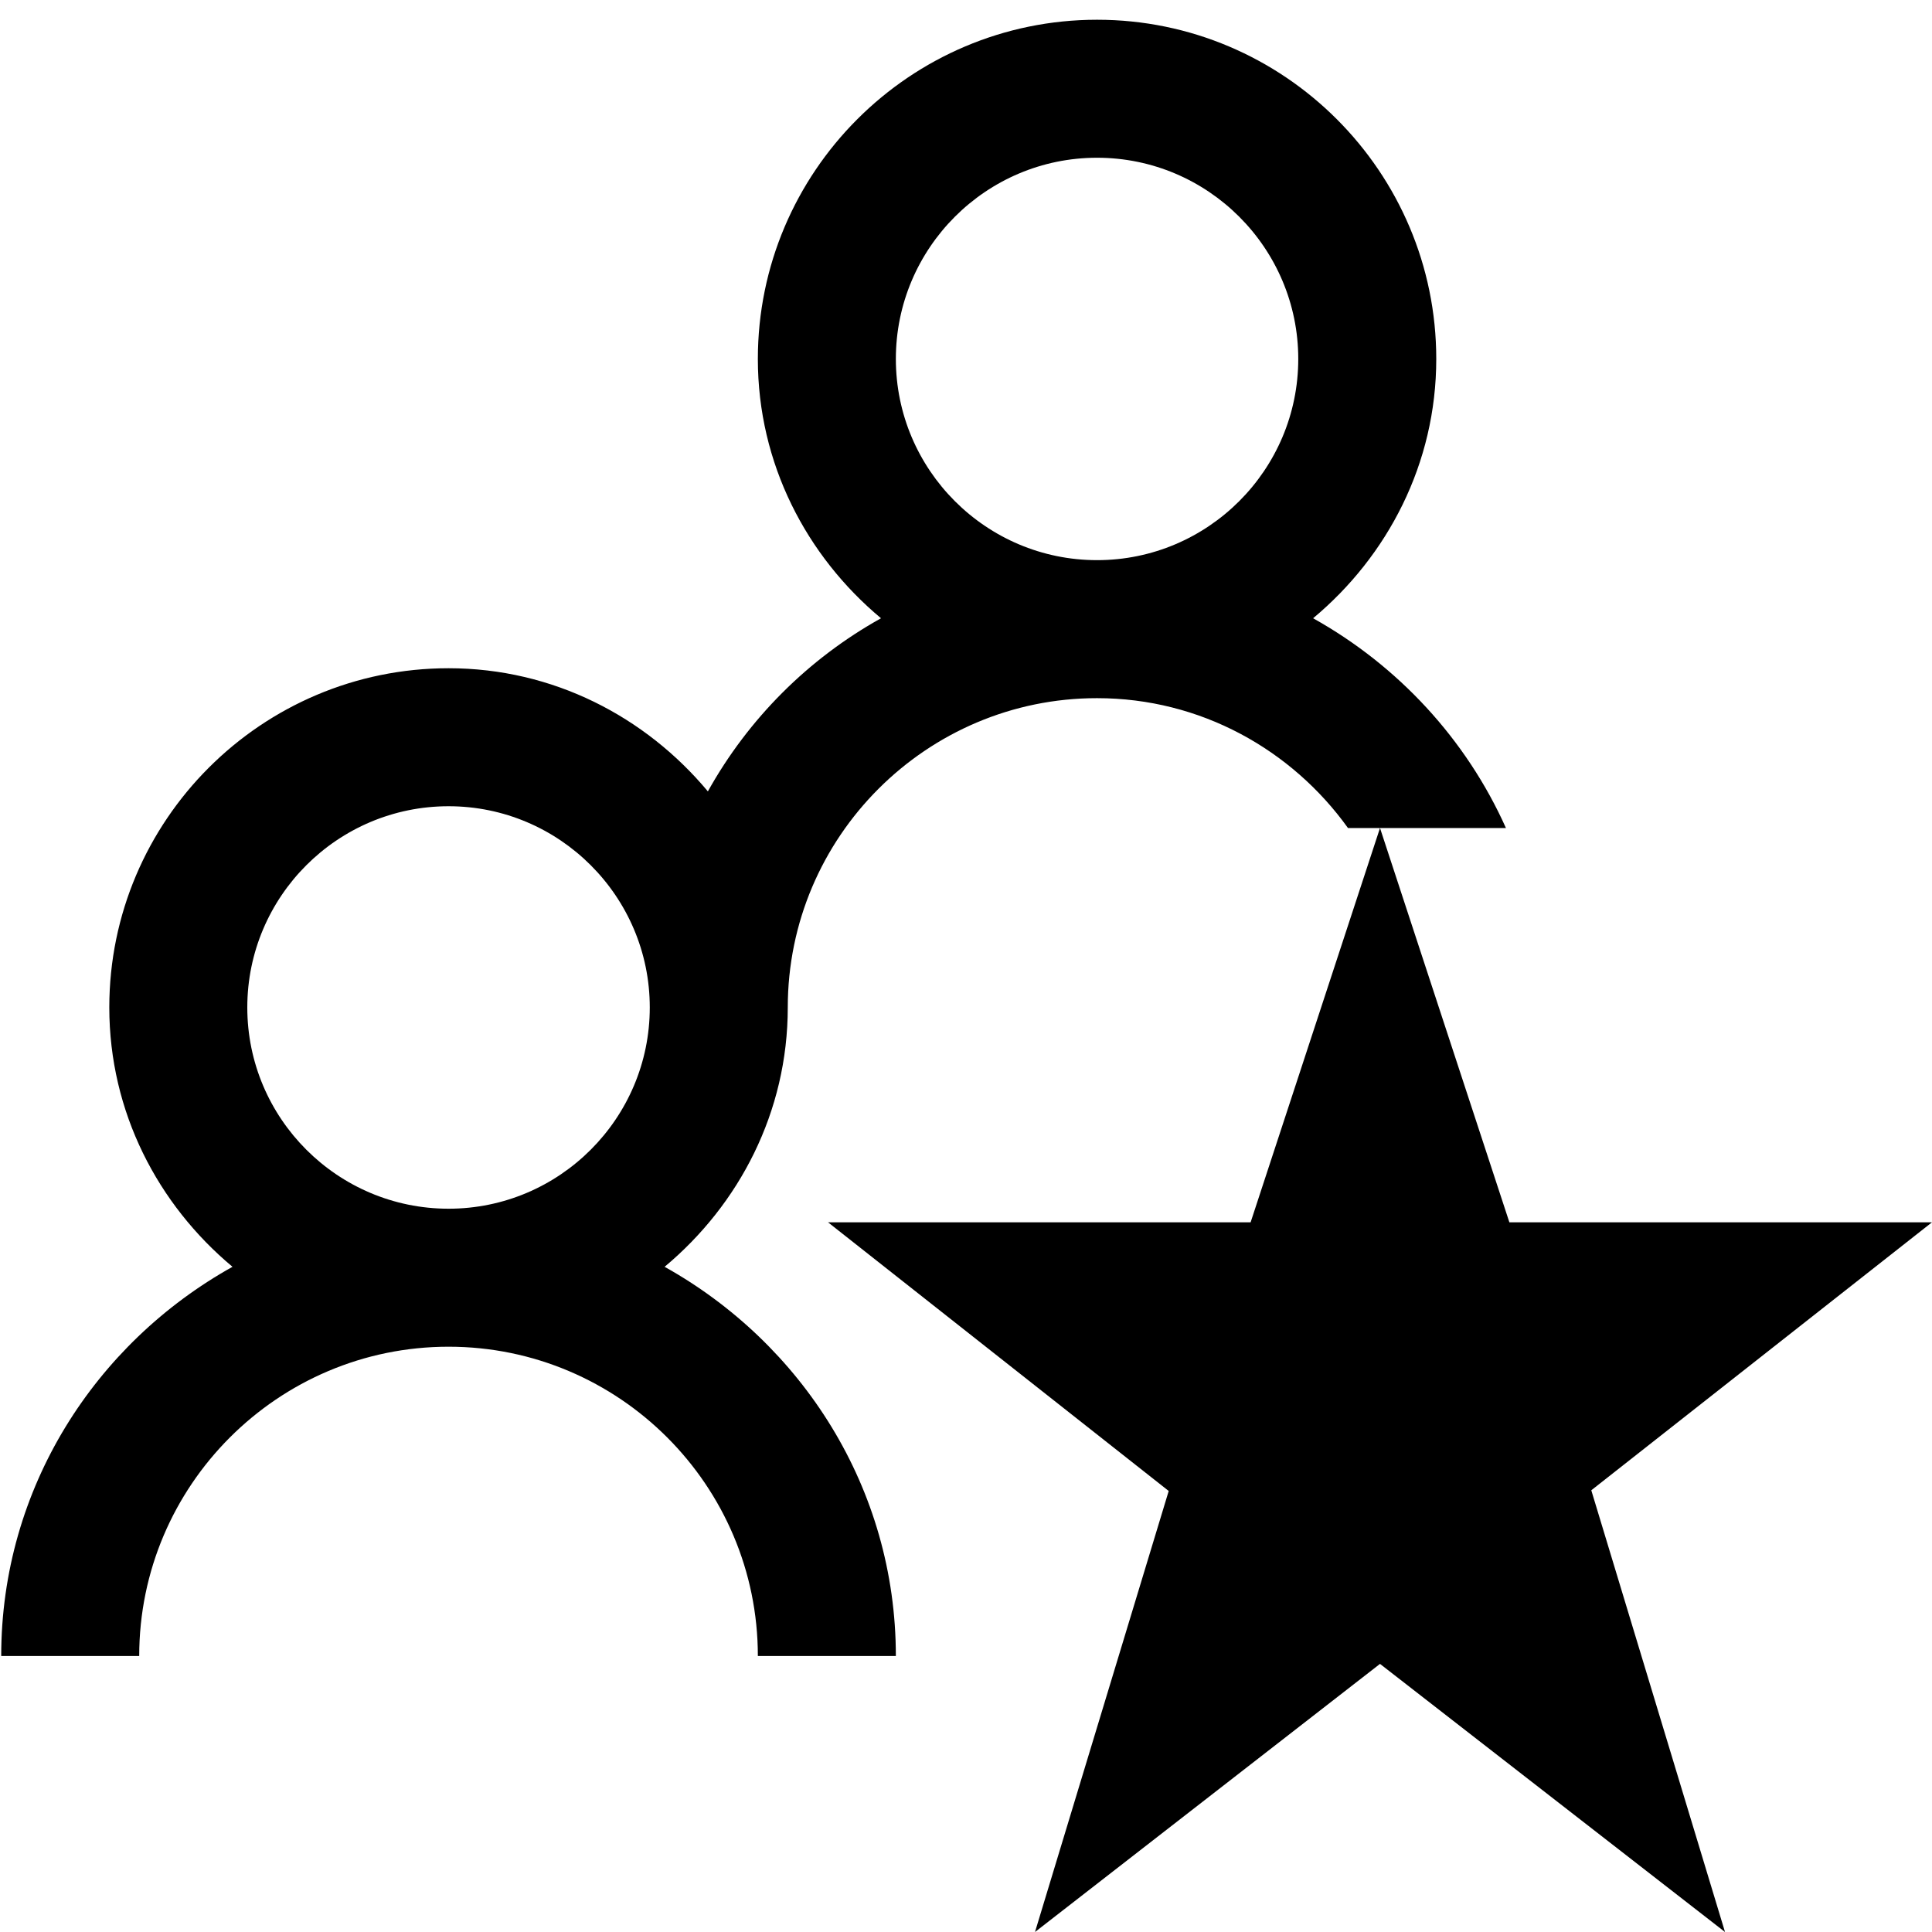
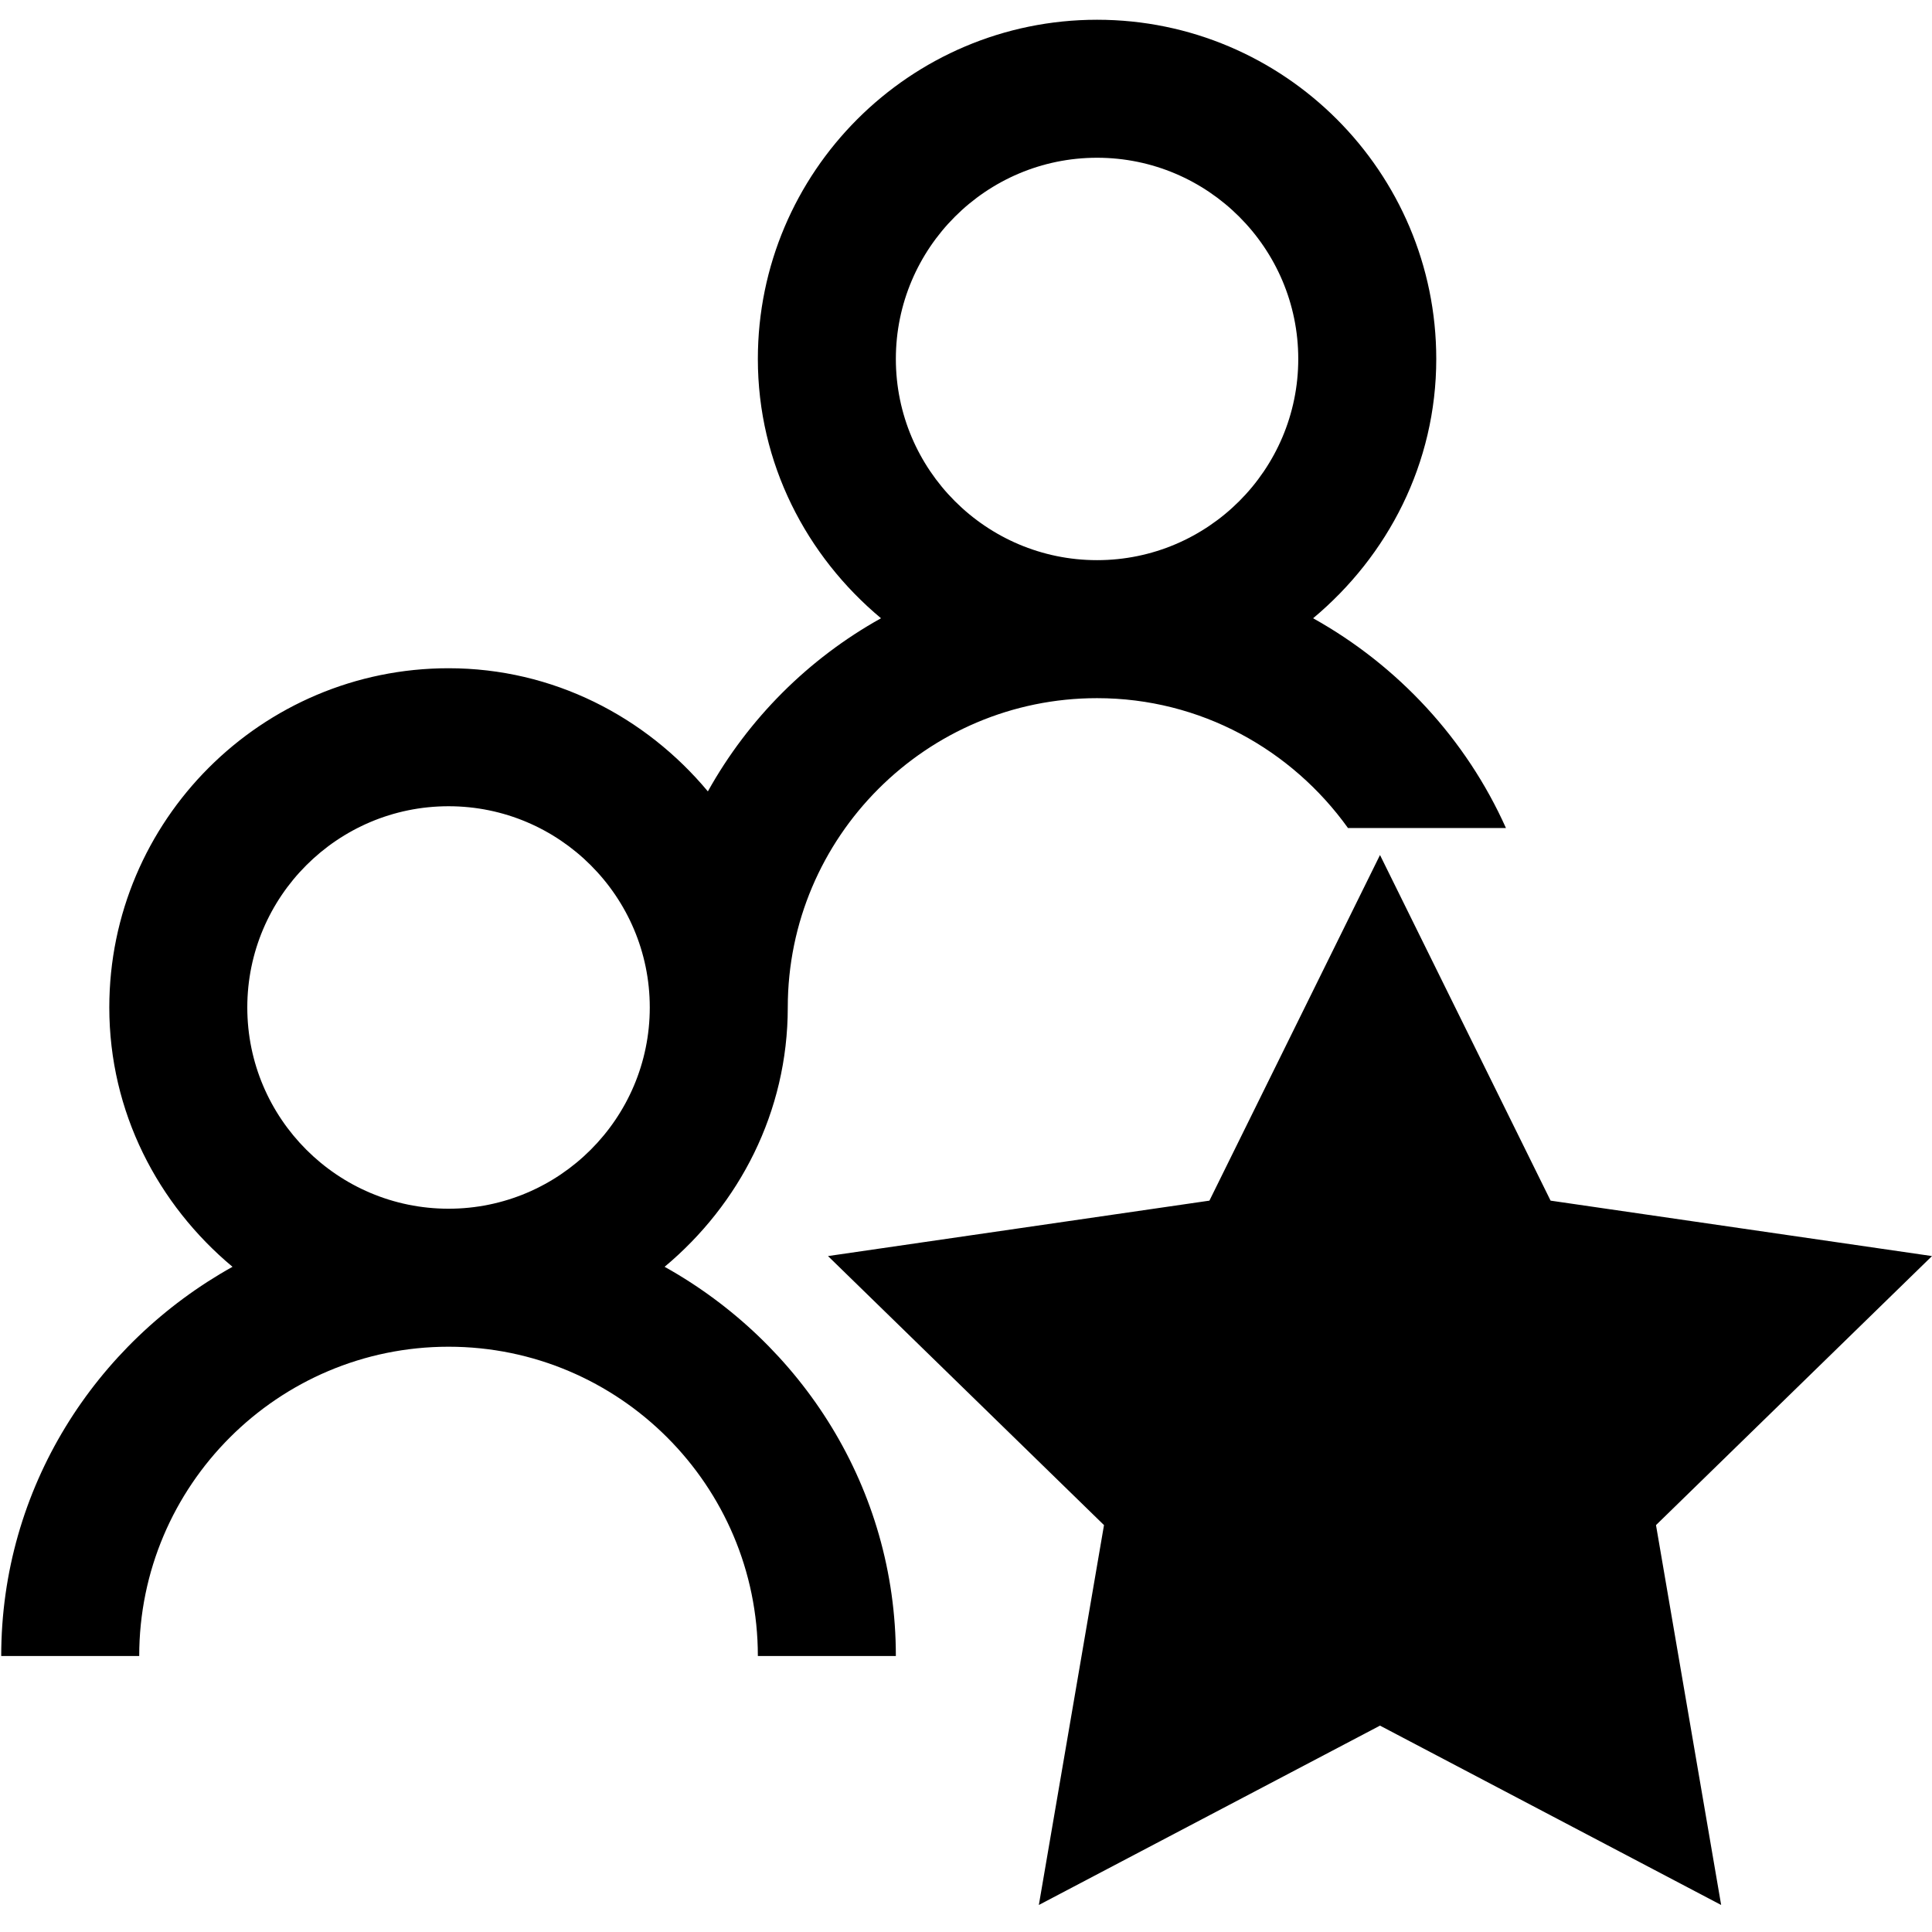
<svg xmlns="http://www.w3.org/2000/svg" viewBox="0 0 448 448">
-   <path d="M368.995 345.574L400 448l-80-62.171L240 448l31.005-102.268L192 283.429h98L320 192l29.999 91.429H448l-79.005 62.145zM182.672 233.609c0 24.248-11.26 45.699-28.561 60.143C185.92 311.49 207.734 345.07 207.734 384h-32c0-39.547-32.172-71.719-71.719-71.719S32.281 344.453 32.281 384h-32c0-38.93 21.814-72.514 53.631-90.25-17.305-14.443-28.568-35.895-28.568-60.141 0-43.375 35.297-78.656 78.672-78.656 24.246 0 45.691 11.256 60.129 28.557a103.71 103.71 0 0 1 40.146-40.146c-17.301-14.438-28.557-35.883-28.557-60.129 0-43.375 35.281-78.656 78.656-78.656s78.656 35.281 78.656 78.656c0 24.246-11.256 45.691-28.557 60.129 19.672 10.971 35.482 28.027 44.713 48.637h-36.629c-13.025-18.156-34.184-30.109-58.184-30.109-39.545-.001-71.717 32.171-71.717 71.717zm25.062-150.375c0 25.719 20.938 46.656 46.656 46.656s46.656-20.938 46.656-46.656-20.938-46.656-46.656-46.656-46.656 20.938-46.656 46.656zm-57.062 150.375c0-25.719-20.938-46.656-46.656-46.656-25.734 0-46.672 20.938-46.672 46.656 0 25.734 20.938 46.672 46.672 46.672 25.718 0 46.656-20.937 46.656-46.672z" />
+   <path d="M182.672 233.61c0 24.246-11.261 45.699-28.56 60.141 31.808 17.741 53.622 51.318 53.622 90.25h-32c0-39.546-32.173-71.718-71.718-71.718-39.549 0-71.734 32.173-71.734 71.718h-32c0-38.931 21.814-72.515 53.632-90.25-17.306-14.445-28.57-35.894-28.57-60.141 0-43.376 35.296-78.656 78.672-78.656 24.246 0 45.69 11.254 60.128 28.557a103.714 103.714 0 0 1 40.147-40.147c-17.302-14.438-28.557-35.882-28.557-60.128 0-43.376 35.28-78.656 78.656-78.656s78.656 35.28 78.656 78.656c0 24.246-11.254 45.69-28.557 60.128 19.674 10.97 35.482 28.029 44.714 48.637h-36.63c-13.024-18.157-34.182-30.109-58.182-30.109-39.546-.001-71.719 32.172-71.719 71.718zm25.062-150.375c0 25.718 20.938 46.656 46.656 46.656s46.656-20.938 46.656-46.656-20.938-46.656-46.656-46.656-46.656 20.938-46.656 46.656zM150.672 233.61c0-25.718-20.938-46.656-46.656-46.656-25.734 0-46.672 20.938-46.672 46.656 0 25.734 20.938 46.672 46.672 46.672 25.718 0 46.656-20.938 46.656-46.672zM448 291.262l-88.445-12.853L320 198.265l-39.555 80.145L192 291.262l64 62.384-15.108 88.089L320 400.145l79.108 41.59L384 353.646l64-62.384z" />
</svg>
